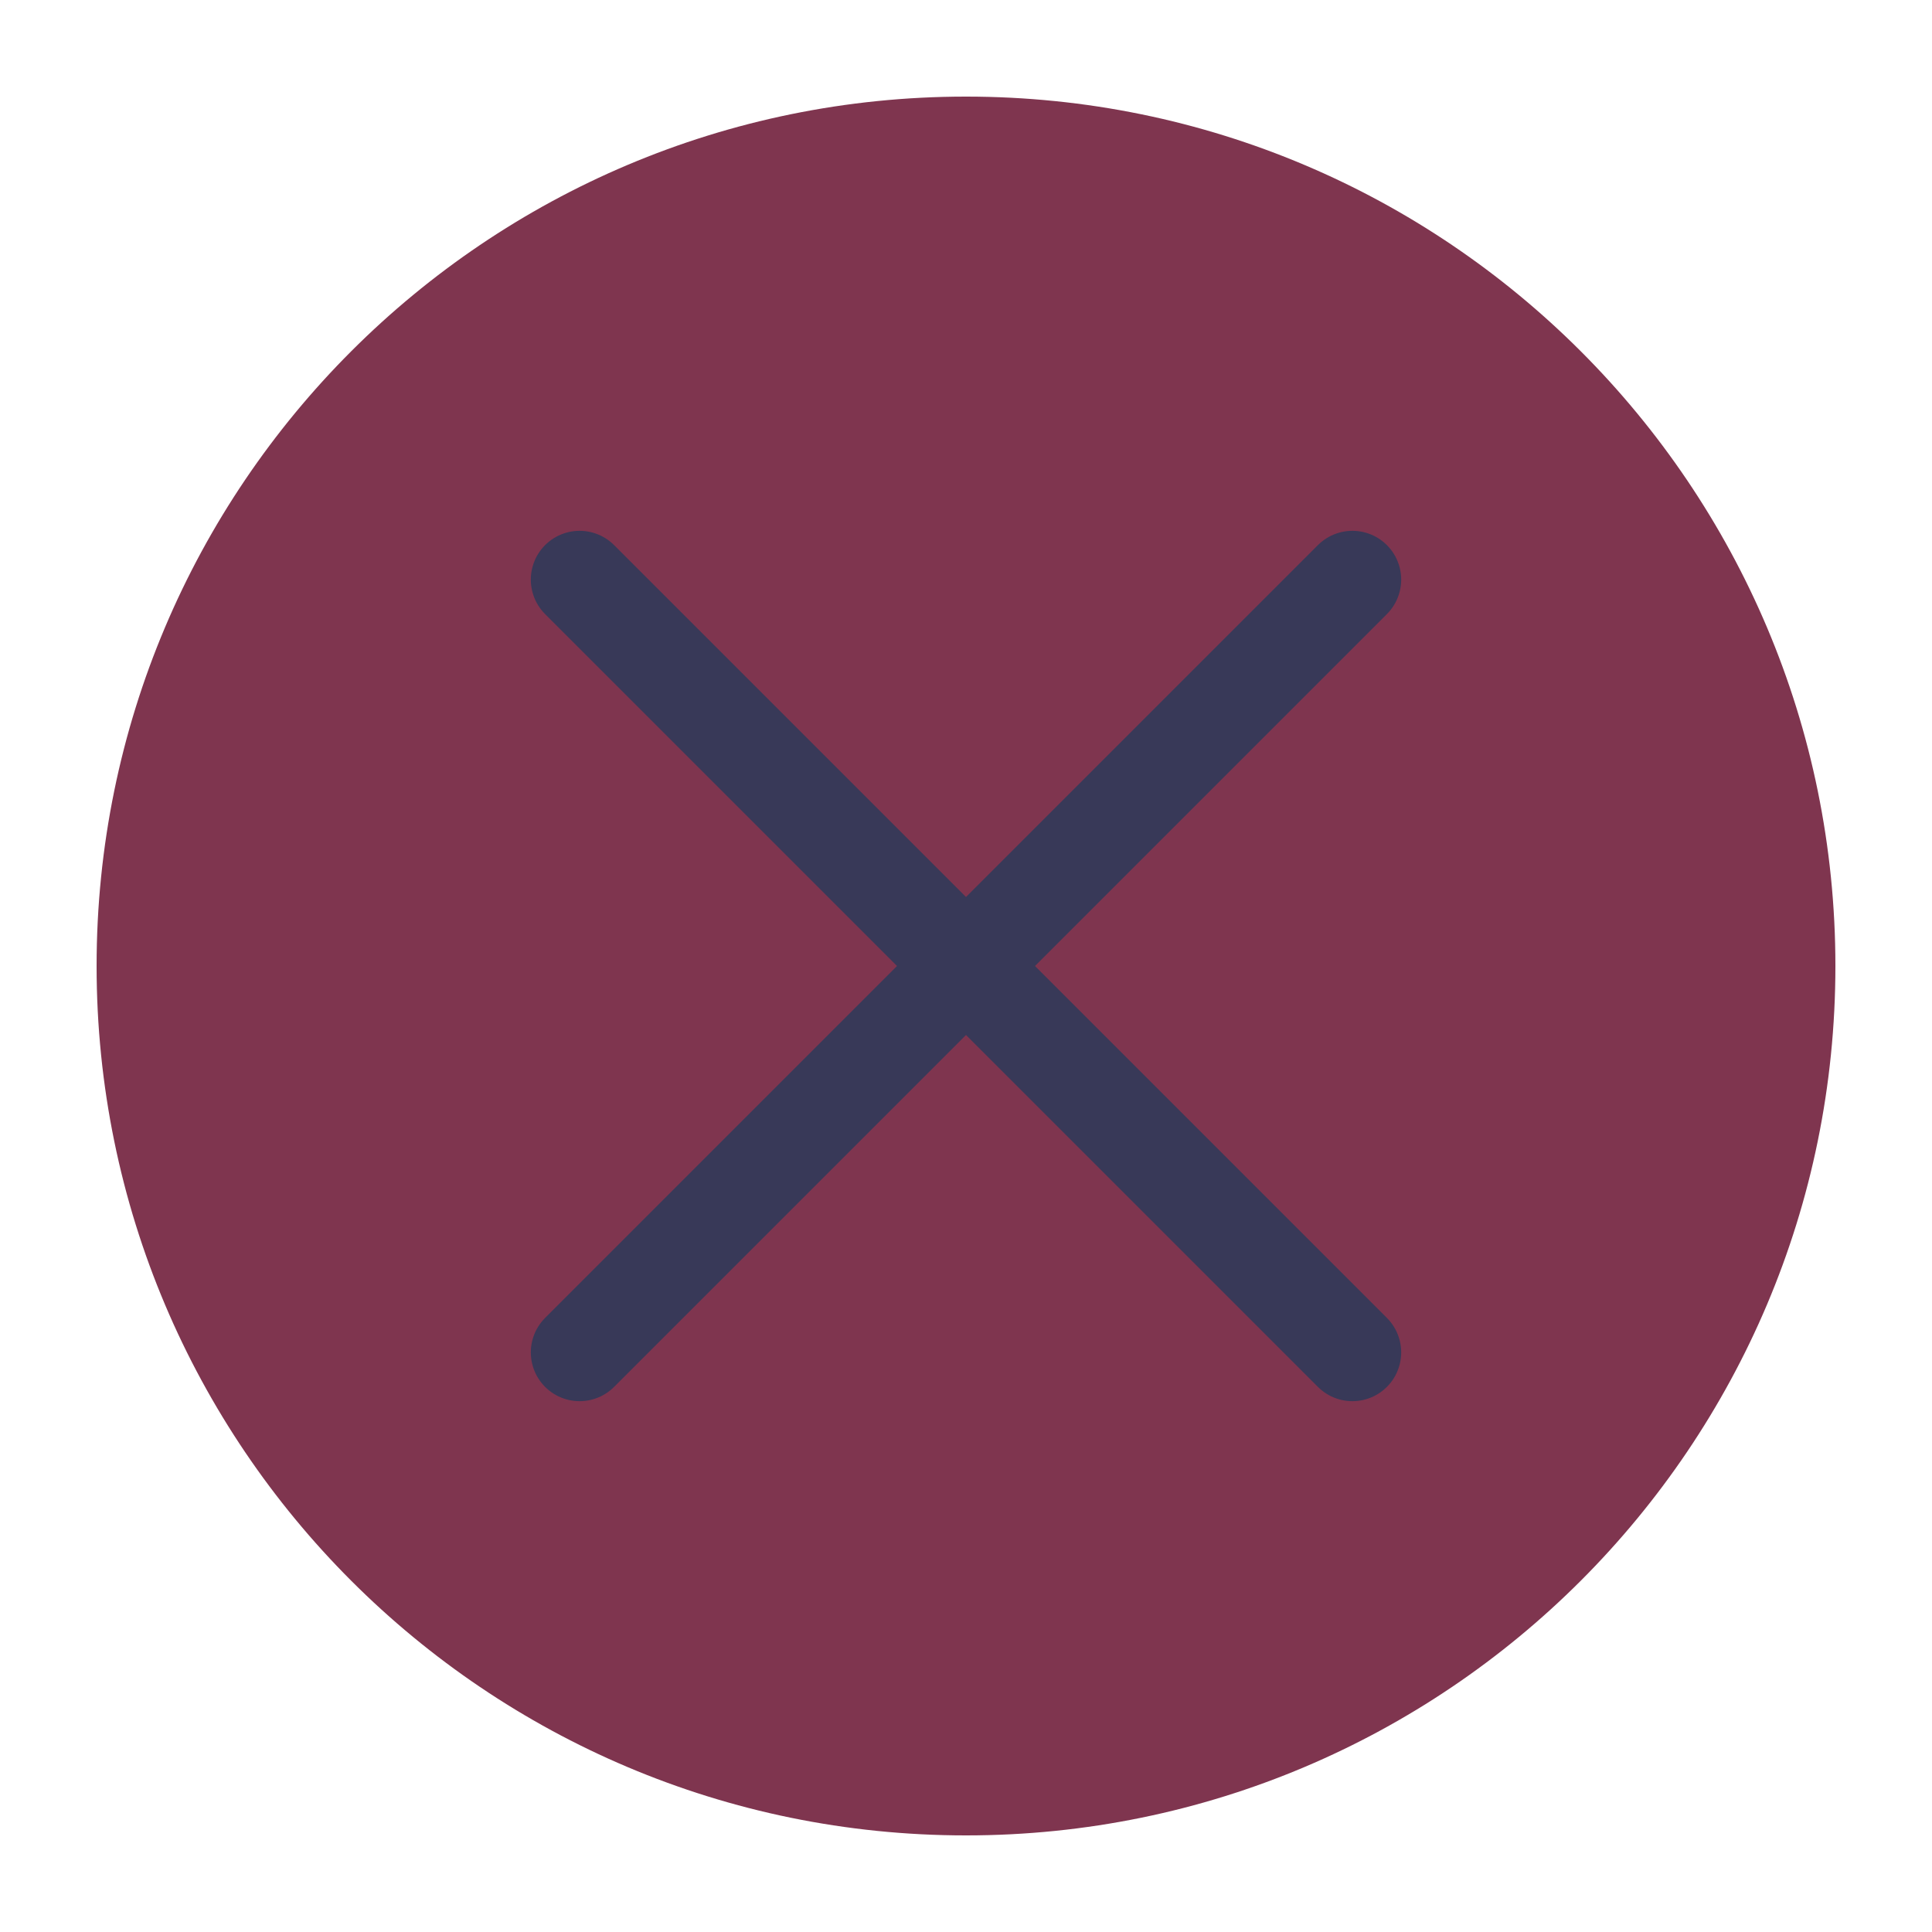
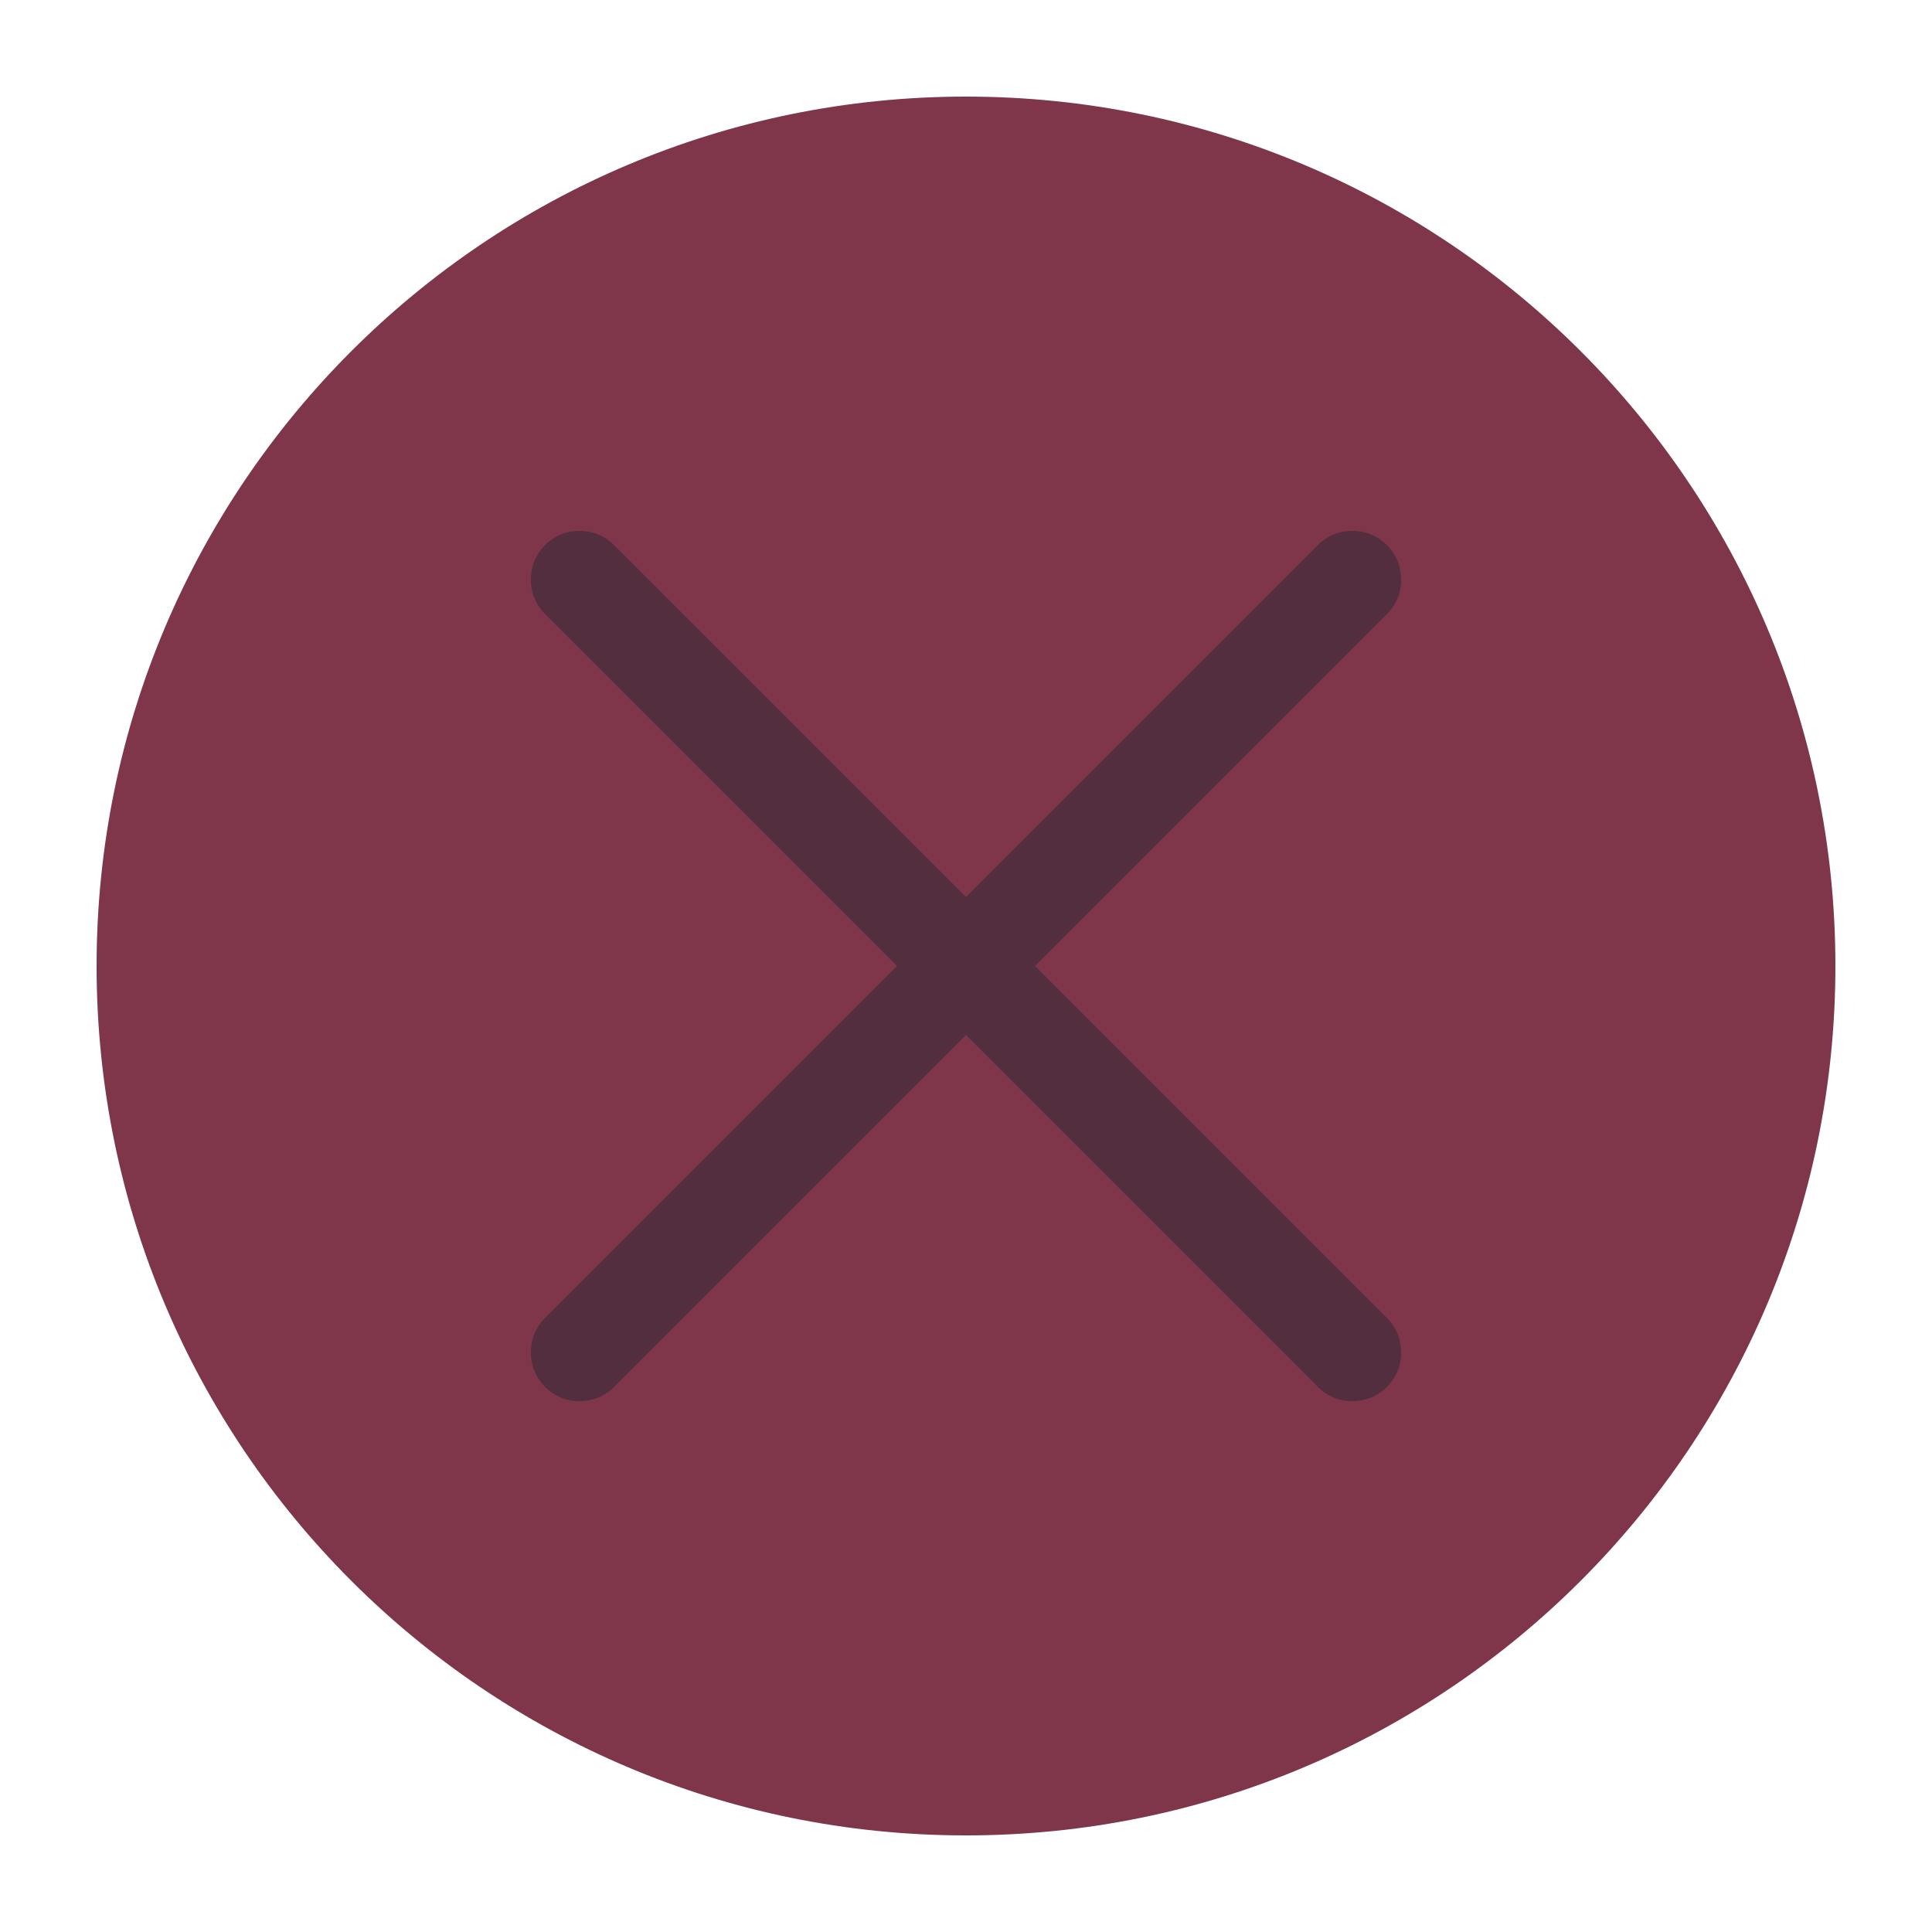
<svg xmlns="http://www.w3.org/2000/svg" viewBox="0 0 50 50" version="1.2" baseProfile="tiny">
  <defs>
</defs>
  <g fill="none" stroke="black" stroke-width="1" fill-rule="evenodd" stroke-linecap="square" stroke-linejoin="bevel">
    <g fill="none" stroke="#000000" stroke-opacity="1" stroke-width="1" stroke-linecap="square" stroke-linejoin="bevel" transform="matrix(1,0,0,1,0,0)" font-family="Monaspace Xenon NF" font-size="12" font-weight="300" font-style="normal">
</g>
-     <g fill="#7f354f" fill-opacity="1" stroke="none" transform="matrix(2.5,0,0,2.5,2.5,2.5)" font-family="Monaspace Xenon NF" font-size="12" font-weight="300" font-style="normal">
+     <g fill="#7f364a" fill-opacity="1" stroke="none" transform="matrix(2.5,0,0,2.5,2.5,2.5)" font-family="Monaspace Xenon NF" font-size="12" font-weight="300" font-style="normal">
      <circle cx="9" cy="9" r="9" />
    </g>
-     <g fill="none" stroke="#383958" stroke-opacity="1" stroke-width="1.01" stroke-linecap="round" stroke-linejoin="miter" stroke-miterlimit="2" transform="matrix(2.5,0,0,2.5,2.5,2.5)" font-family="Monaspace Xenon NF" font-size="12" font-weight="300" font-style="normal">
+     <g fill="none" stroke="#532e3e" stroke-opacity="1" stroke-width="1.01" stroke-linecap="round" stroke-linejoin="miter" stroke-miterlimit="2" transform="matrix(2.5,0,0,2.5,2.5,2.5)" font-family="Monaspace Xenon NF" font-size="12" font-weight="300" font-style="normal">
      <polyline fill="none" vector-effect="none" points="5,5 13,13 " />
      <polyline fill="none" vector-effect="none" points="13,5 5,13 " />
    </g>
    <g fill="none" stroke="#000000" stroke-opacity="1" stroke-width="1" stroke-linecap="square" stroke-linejoin="bevel" transform="matrix(1,0,0,1,0,0)" font-family="Monaspace Xenon NF" font-size="12" font-weight="300" font-style="normal">
</g>
  </g>
</svg>
